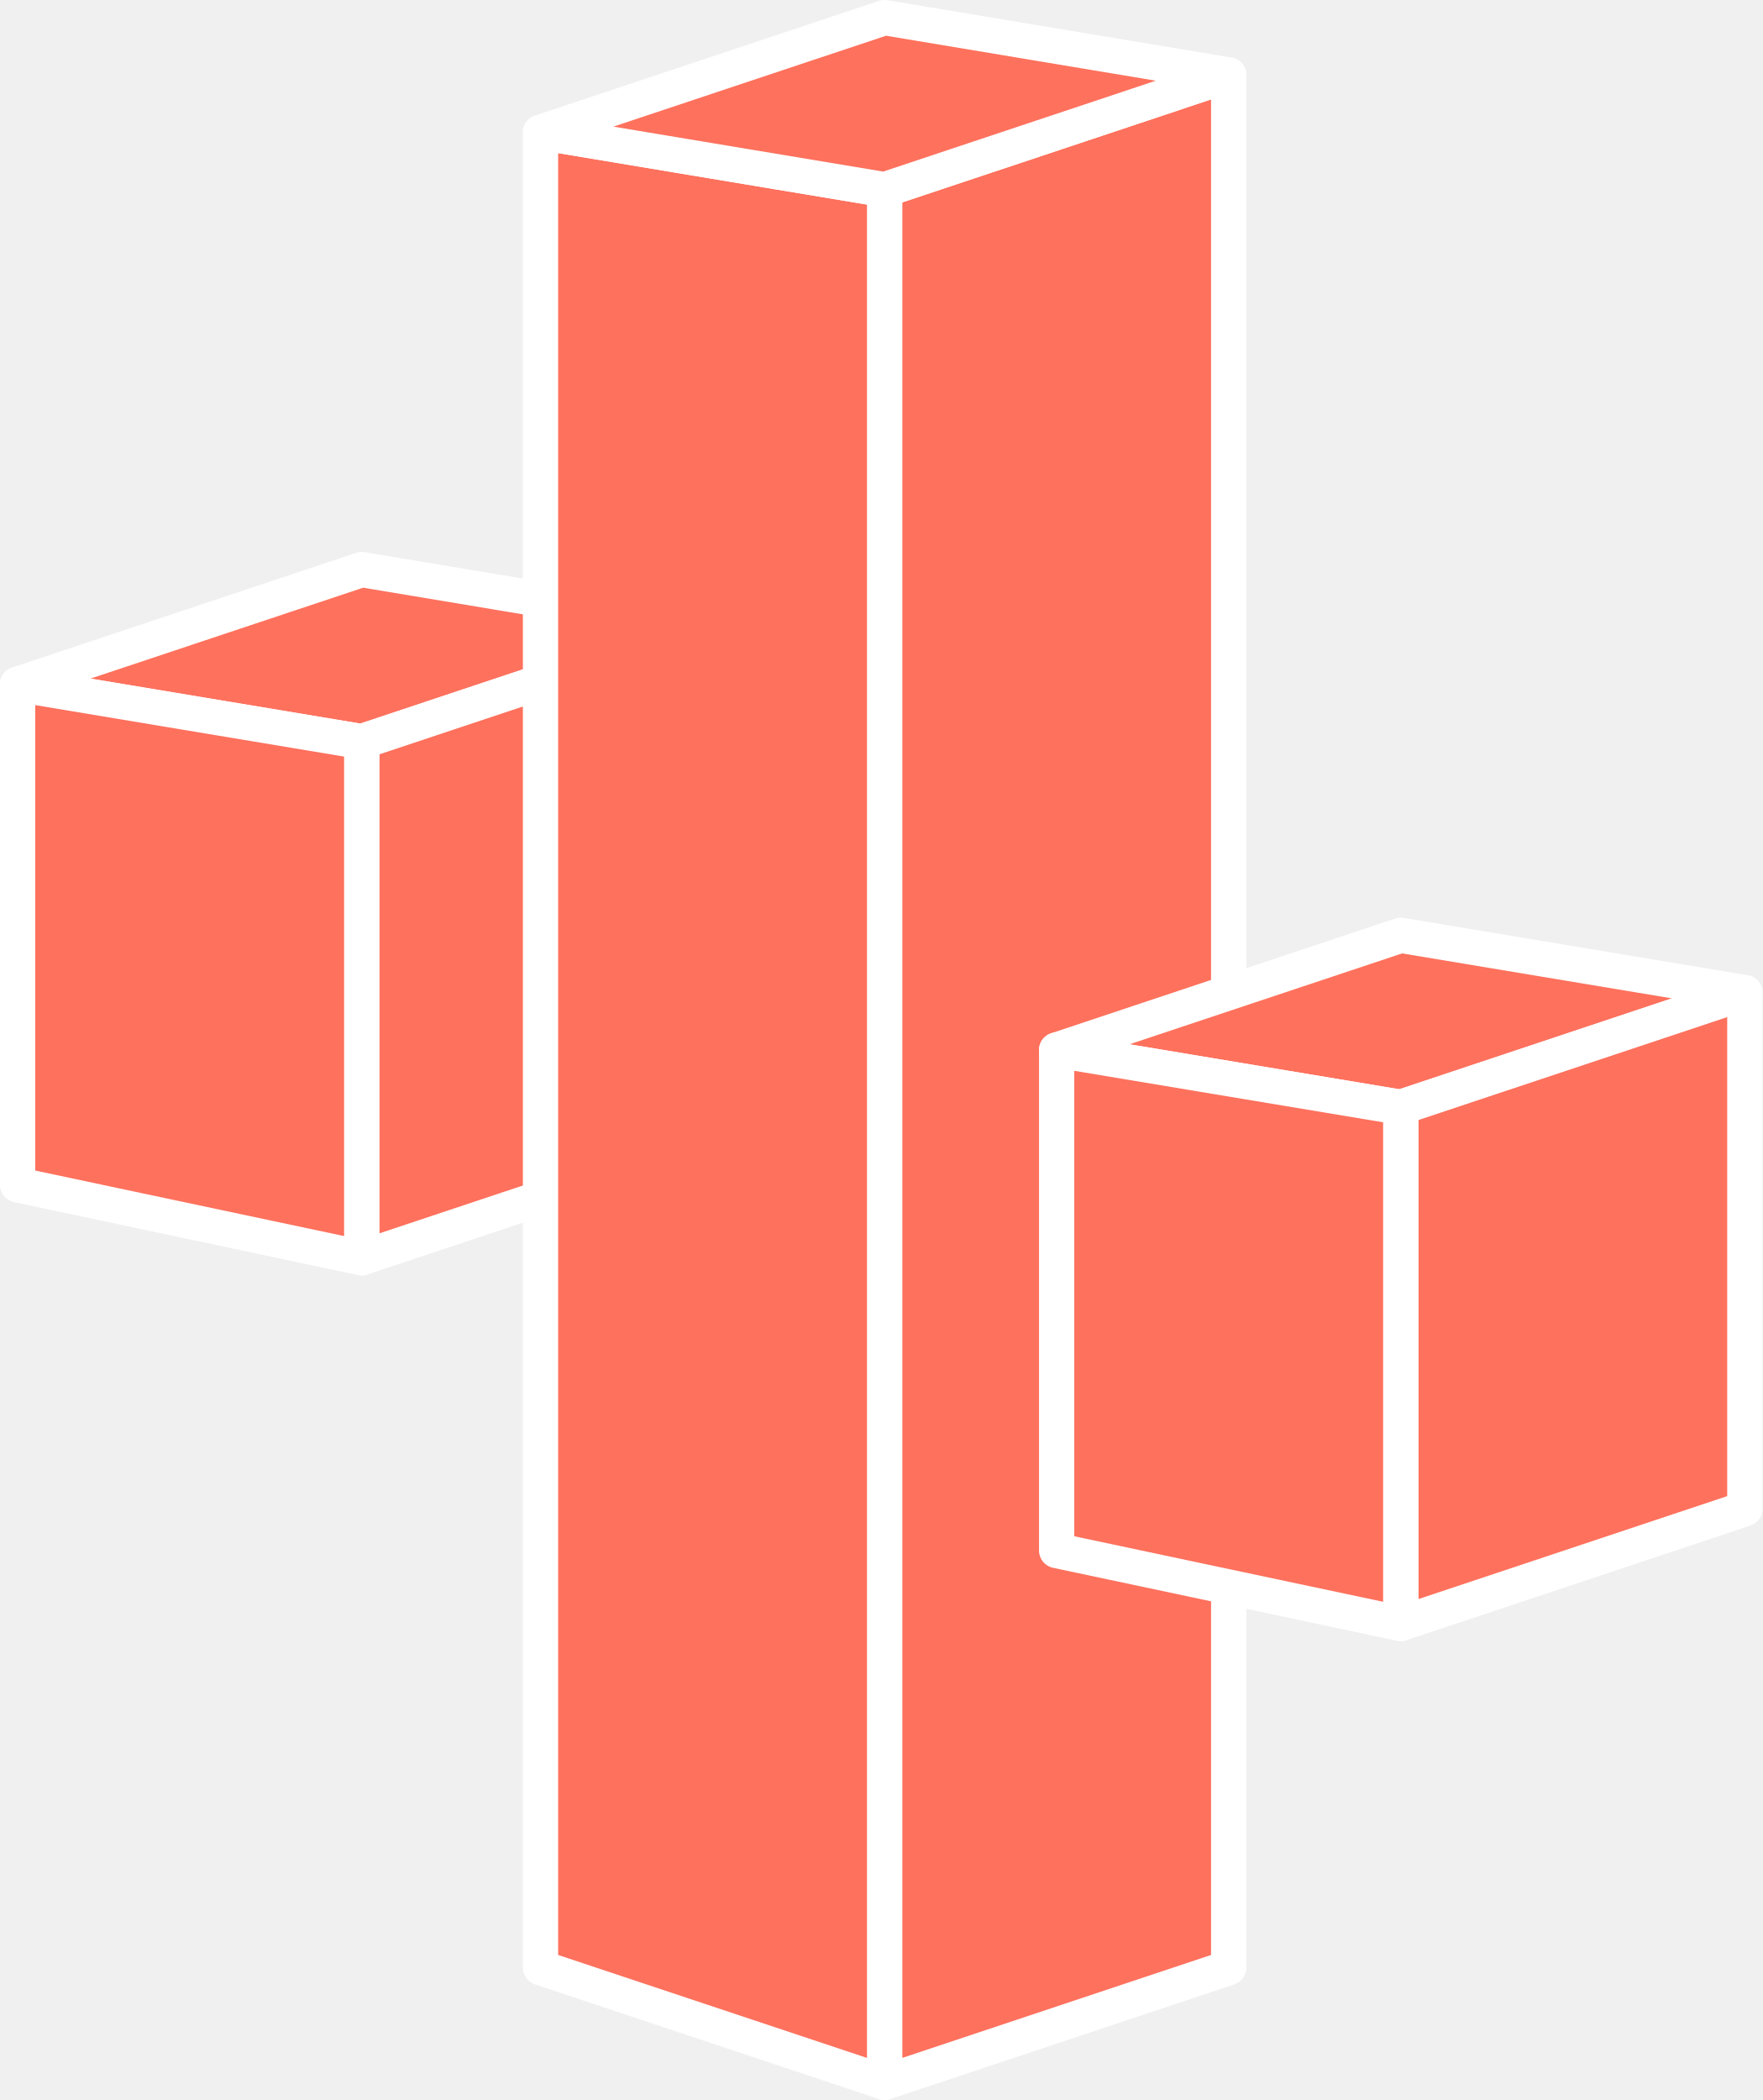
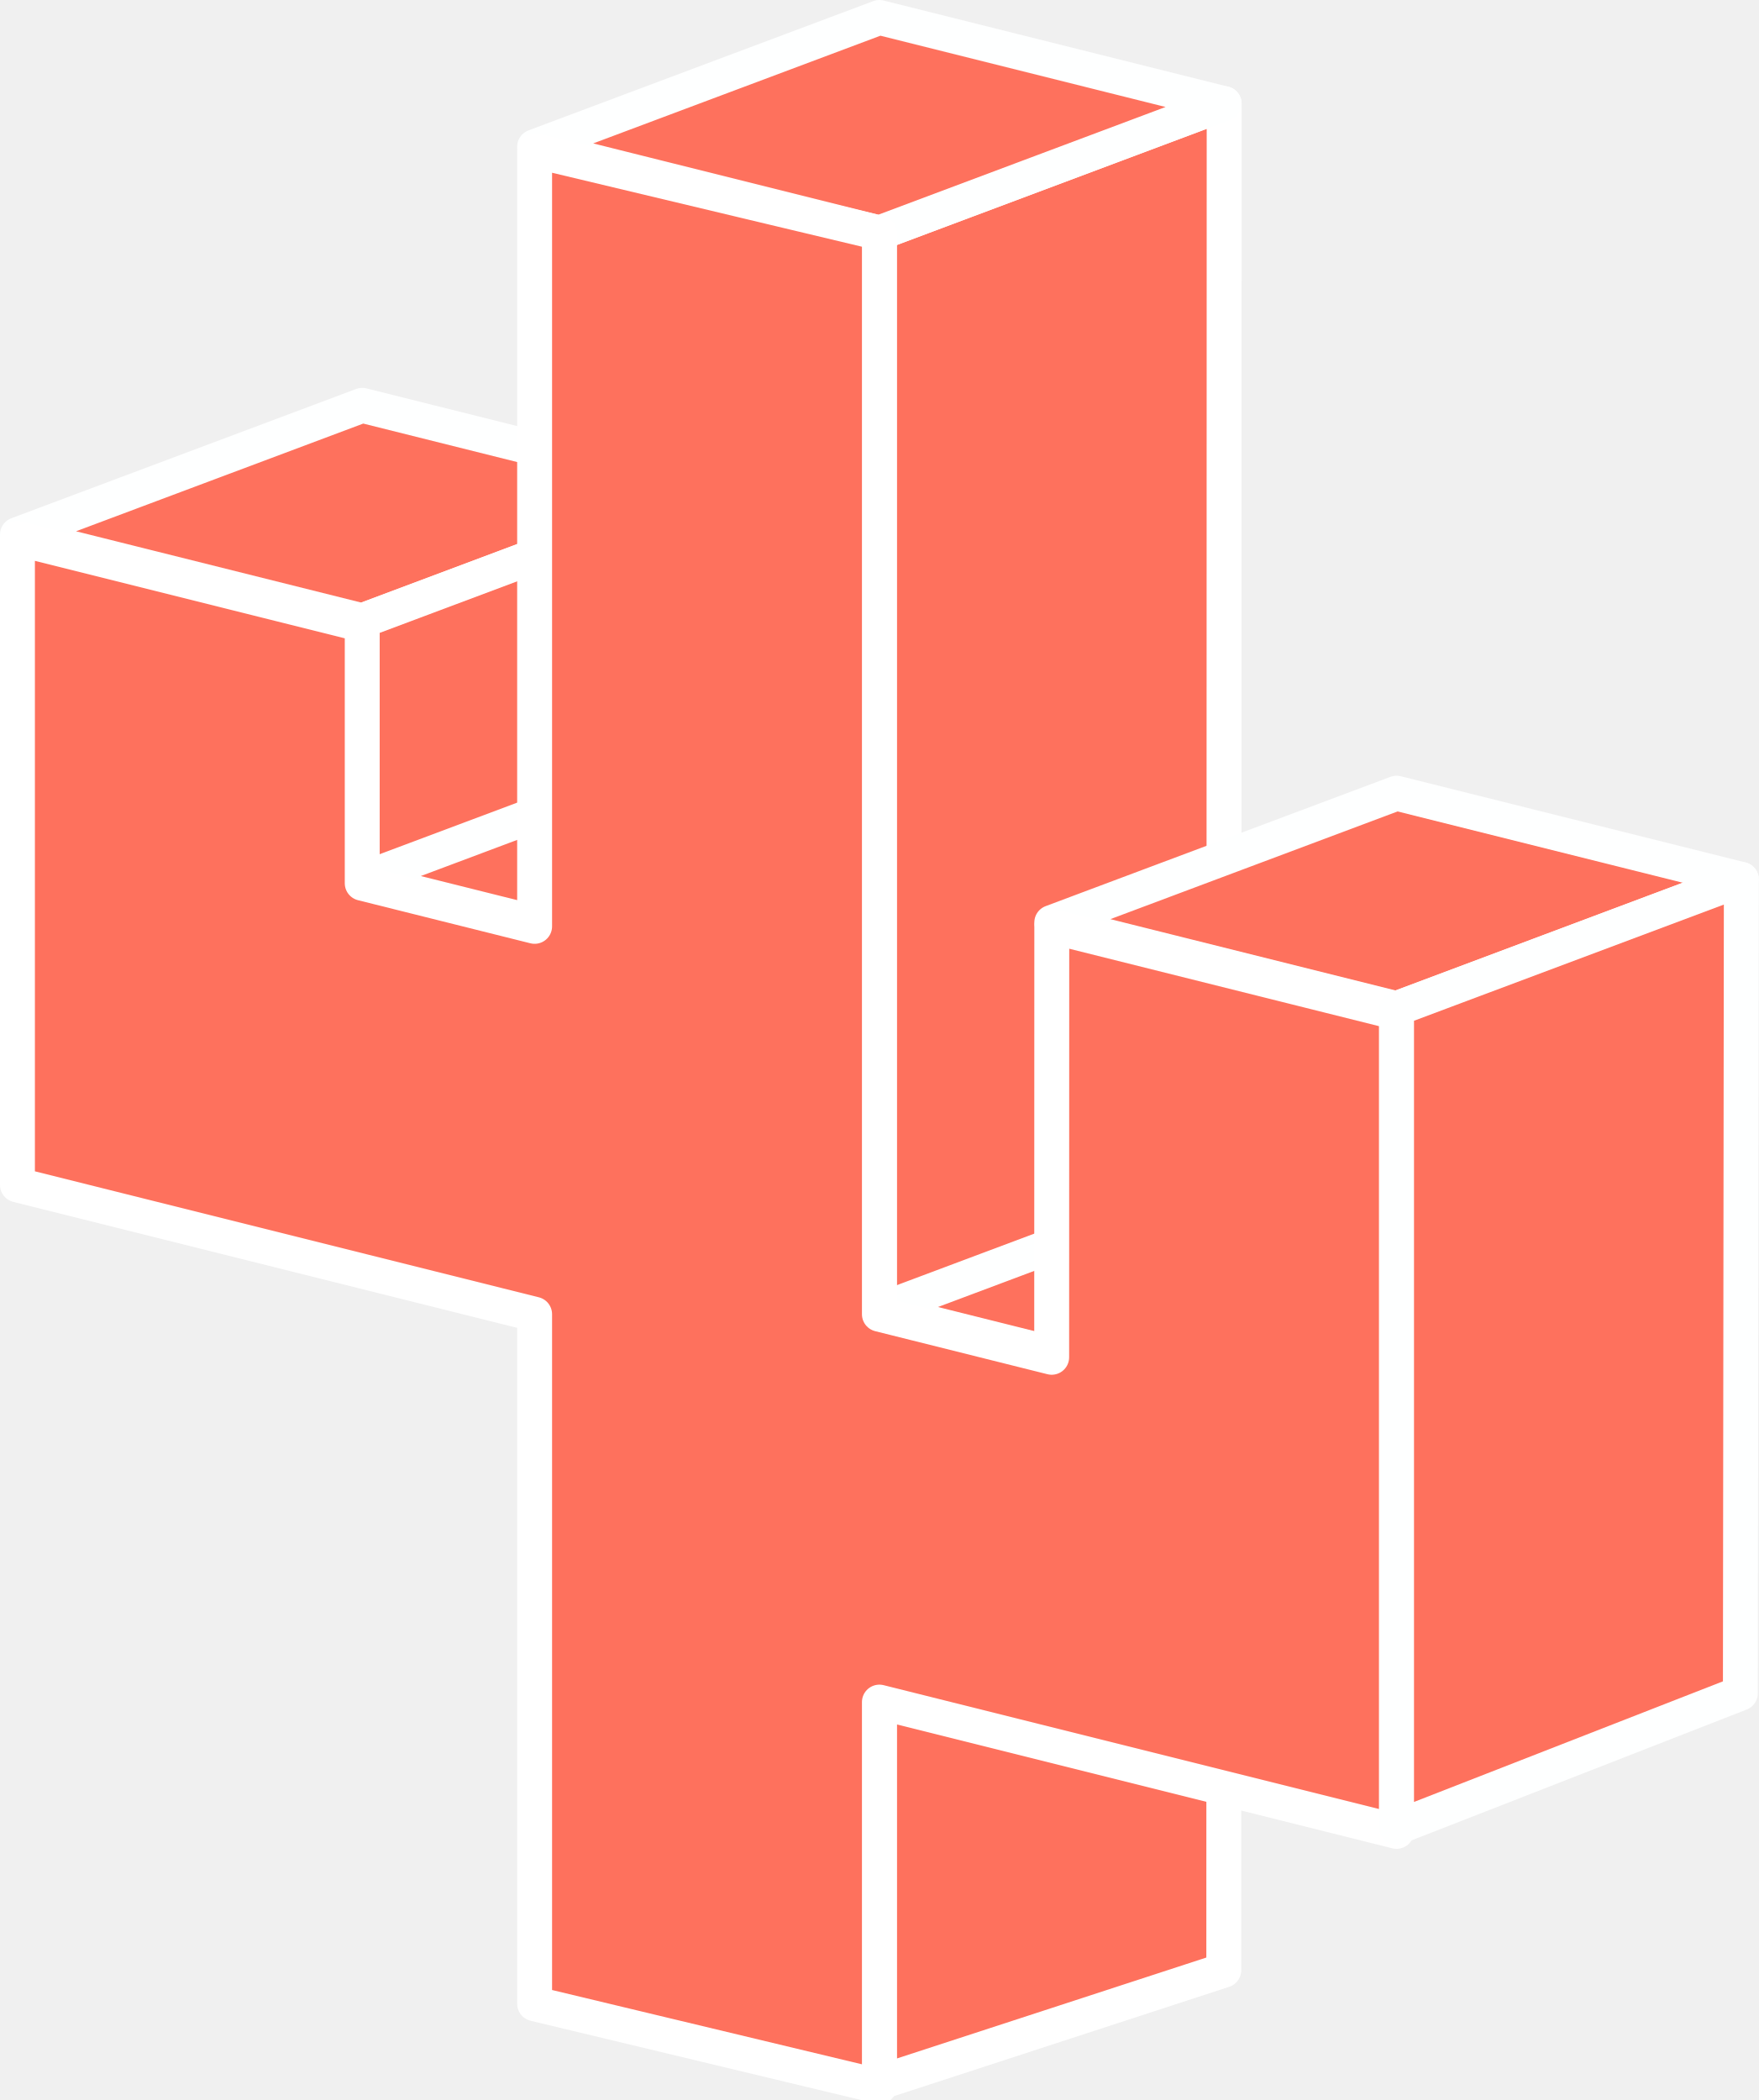
- <svg xmlns="http://www.w3.org/2000/svg" width="56.445mm" height="67.249mm" viewBox="0 0 200.003 238.285" id="svg4284" version="1.1">
+ <svg xmlns="http://www.w3.org/2000/svg" width="57.587mm" height="68.761mm" viewBox="0 0 204.048 243.64" id="svg4284" version="1.1">
  <defs id="defs4286" />
-   <g id="layer1" transform="translate(-998.5898,-77.10925)">
-     <path style="color:#000000;clip-rule:nonzero;display:inline;overflow:visible;visibility:visible;opacity:1;isolation:auto;mix-blend-mode:normal;color-interpolation:sRGB;color-interpolation-filters:linearRGB;solid-color:#000000;solid-opacity:1;fill:#fe715d;fill-opacity:1;fill-rule:evenodd;stroke:#ffffff;stroke-width:4;stroke-linecap:round;stroke-linejoin:round;stroke-miterlimit:3.933;stroke-dasharray:none;stroke-dashoffset:0;stroke-opacity:1;color-rendering:auto;image-rendering:auto;shape-rendering:auto;text-rendering:auto;enable-background:accumulate" d="m 1098.974,313.394 0,-214.761 39.047,-13.016 0,214.761 z" id="main_right" />
-     <path style="fill:#fe715d;fill-opacity:1;fill-rule:evenodd;stroke:#ffffff;stroke-width:4;stroke-linecap:round;stroke-linejoin:round;stroke-miterlimit:3.933;stroke-dasharray:none;stroke-opacity:1" d="m 1039.637,161.264 39.047,-13.016 -39.047,-6.508 -39.047,13.016 z" id="left_top" />
-     <path style="color:#000000;clip-rule:nonzero;display:inline;overflow:visible;visibility:visible;opacity:1;isolation:auto;mix-blend-mode:normal;color-interpolation:sRGB;color-interpolation-filters:linearRGB;solid-color:#000000;solid-opacity:1;fill:#fe715d;fill-opacity:1;fill-rule:evenodd;stroke:#ffffff;stroke-width:4;stroke-linecap:round;stroke-linejoin:round;stroke-miterlimit:3.933;stroke-dasharray:none;stroke-dashoffset:0;stroke-opacity:1;color-rendering:auto;image-rendering:auto;shape-rendering:auto;text-rendering:auto;enable-background:accumulate" d="m 1039.637,219.835 0,-58.571 39.047,-13.016 0,58.571 z" id="left_right" />
-     <path style="color:#000000;clip-rule:nonzero;display:inline;overflow:visible;visibility:visible;opacity:1;isolation:auto;mix-blend-mode:normal;color-interpolation:sRGB;color-interpolation-filters:linearRGB;solid-color:#000000;solid-opacity:1;fill:#fe715d;fill-opacity:1;fill-rule:evenodd;stroke:#ffffff;stroke-width:4;stroke-linecap:round;stroke-linejoin:round;stroke-miterlimit:3.933;stroke-dasharray:none;stroke-dashoffset:0;stroke-opacity:1;color-rendering:auto;image-rendering:auto;shape-rendering:auto;text-rendering:auto;enable-background:accumulate" d="m 1098.974,313.394 0,-214.761 -39.047,-6.508 0,208.253 z" id="main_left" />
-     <path style="fill:#fe715d;fill-opacity:1;fill-rule:evenodd;stroke:#ffffff;stroke-width:4;stroke-linecap:round;stroke-linejoin:round;stroke-miterlimit:3.933;stroke-dasharray:none;stroke-opacity:1" d="m 1098.974,98.633 39.047,-13.016 -39.047,-6.508 -39.047,13.016 z" id="main_top" />
-     <path style="fill:#fe715d;fill-opacity:1;fill-rule:evenodd;stroke:#ffffff;stroke-width:4;stroke-linecap:round;stroke-linejoin:round;stroke-miterlimit:3.933;stroke-dasharray:none;stroke-opacity:1" d="m 1157.545,202.76 39.047,-13.016 -39.047,-6.508 -39.047,13.016 z" id="right_top" />
-     <path style="color:#000000;clip-rule:nonzero;display:inline;overflow:visible;visibility:visible;opacity:1;isolation:auto;mix-blend-mode:normal;color-interpolation:sRGB;color-interpolation-filters:linearRGB;solid-color:#000000;solid-opacity:1;fill:#fe715d;fill-opacity:1;fill-rule:evenodd;stroke:#ffffff;stroke-width:4;stroke-linecap:round;stroke-linejoin:round;stroke-miterlimit:3.933;stroke-dasharray:none;stroke-dashoffset:0;stroke-opacity:1;color-rendering:auto;image-rendering:auto;shape-rendering:auto;text-rendering:auto;enable-background:accumulate" d="m 1157.545,261.331 0,-58.571 39.047,-13.016 0,58.571 z" id="right_right" />
-     <path style="color:#000000;clip-rule:nonzero;display:inline;overflow:visible;visibility:visible;opacity:1;isolation:auto;mix-blend-mode:normal;color-interpolation:sRGB;color-interpolation-filters:linearRGB;solid-color:#000000;solid-opacity:1;fill:#fe715d;fill-opacity:1;fill-rule:evenodd;stroke:#ffffff;stroke-width:4;stroke-linecap:round;stroke-linejoin:round;stroke-miterlimit:3.933;stroke-dasharray:none;stroke-dashoffset:0;stroke-opacity:1;color-rendering:auto;image-rendering:auto;shape-rendering:auto;text-rendering:auto;enable-background:accumulate" d="m 1157.545,261.331 0,-58.571 -39.047,-6.508 0,56.796 z" id="right_left" />
-     <path style="color:#000000;clip-rule:nonzero;display:inline;overflow:visible;visibility:visible;opacity:1;isolation:auto;mix-blend-mode:normal;color-interpolation:sRGB;color-interpolation-filters:linearRGB;solid-color:#000000;solid-opacity:1;fill:#fe715d;fill-opacity:1;fill-rule:evenodd;stroke:#ffffff;stroke-width:4;stroke-linecap:round;stroke-linejoin:round;stroke-miterlimit:3.933;stroke-dasharray:none;stroke-dashoffset:0;stroke-opacity:1;color-rendering:auto;image-rendering:auto;shape-rendering:auto;text-rendering:auto;enable-background:accumulate" d="m 1039.637,219.835 0,-58.571 -39.047,-6.508 0,56.796 z" id="left_left" />
+   <g id="layer1" transform="translate(-999.1943,-73.29519)">
+     <path style="fill:#fe715d;fill-opacity:1;fill-rule:evenodd;stroke:#feffff;stroke-width:4.049;stroke-linecap:round;stroke-linejoin:round;stroke-miterlimit:3.933;stroke-dasharray:none;stroke-opacity:1" d="m 1041.218,145.32 40,-15 -40,-10 -40,15 z" id="left_top" />
+     <path style="color:#000000;clip-rule:nonzero;display:inline;overflow:visible;visibility:visible;opacity:1;isolation:auto;mix-blend-mode:normal;color-interpolation:sRGB;color-interpolation-filters:linearRGB;solid-color:#000000;solid-opacity:1;fill:#fe715d;fill-opacity:1;fill-rule:evenodd;stroke:#ffffff;stroke-width:4.049;stroke-linecap:round;stroke-linejoin:round;stroke-miterlimit:3.933;stroke-dasharray:none;stroke-dashoffset:0;stroke-opacity:1;color-rendering:auto;image-rendering:auto;shape-rendering:auto;text-rendering:auto;enable-background:accumulate" d="m 1041.218,220.32 0,-75 40,-15 0,80 z" id="left_right" />
+     <path style="fill:#fe715d;fill-opacity:1;fill-rule:evenodd;stroke:#feffff;stroke-width:4.049;stroke-linecap:round;stroke-linejoin:round;stroke-miterlimit:3.933;stroke-dasharray:none;stroke-opacity:1" d="m 1081.218,185.32 40,-15 -40,-10 -40,15 z" id="right_top-6" />
+     <path style="color:#000000;clip-rule:nonzero;display:inline;overflow:visible;visibility:visible;opacity:1;isolation:auto;mix-blend-mode:normal;color-interpolation:sRGB;color-interpolation-filters:linearRGB;solid-color:#000000;solid-opacity:1;fill:#fe715d;fill-opacity:1;fill-rule:evenodd;stroke:#ffffff;stroke-width:4.049;stroke-linecap:round;stroke-linejoin:round;stroke-miterlimit:3.933;stroke-dasharray:none;stroke-dashoffset:0;stroke-opacity:1;color-rendering:auto;image-rendering:auto;shape-rendering:auto;text-rendering:auto;enable-background:accumulate" d="m 1101.218,314.91 0,-214.591 40,-15 -0.044,216.558 z" id="main_right" />
+     <path style="fill:#fe715d;fill-opacity:1;fill-rule:evenodd;stroke:#feffff;stroke-width:4.049;stroke-linecap:round;stroke-linejoin:round;stroke-miterlimit:3.933;stroke-dasharray:none;stroke-opacity:1" d="m 1101.218,100.32 40,-15 -40,-10 -40,15 z" id="main_top" />
+     <path style="fill:#fe715d;fill-opacity:1;fill-rule:evenodd;stroke:#feffff;stroke-width:4.049;stroke-linecap:round;stroke-linejoin:round;stroke-miterlimit:3.933;stroke-dasharray:none;stroke-opacity:1" d="m 1161.218,190.32 40,-15 -40,-10 -40,15 z" id="right_top" />
+     <path style="fill:#fe715d;fill-opacity:1;fill-rule:evenodd;stroke:#feffff;stroke-width:4.049;stroke-linecap:round;stroke-linejoin:round;stroke-miterlimit:3.933;stroke-dasharray:none;stroke-opacity:1" d="m 1141.218,235.32 40,-15 -40,-10 -40,15 z" id="right_top-3" />
+     <path style="color:#000000;clip-rule:nonzero;display:inline;overflow:visible;visibility:visible;opacity:1;isolation:auto;mix-blend-mode:normal;color-interpolation:sRGB;color-interpolation-filters:linearRGB;solid-color:#000000;solid-opacity:1;fill:#fe715d;fill-opacity:1;fill-rule:evenodd;stroke:#ffffff;stroke-width:4.049;stroke-linecap:round;stroke-linejoin:round;stroke-miterlimit:3.933;stroke-dasharray:none;stroke-dashoffset:0;stroke-opacity:1;color-rendering:auto;image-rendering:auto;shape-rendering:auto;text-rendering:auto;enable-background:accumulate" d="m 1061.219,90.771 0,90 -20,-5 0,-30 -40,-10 0,30 0,45 40,10 20,5 0,80 40,9.59 0,-44.59 60,15 0,-45 0,-50 -40,-10 -0.012,49.996 -19.988,-4.996 0,-125.451 -40,-9.549 z" id="left_left" />
+     <path style="color:#000000;clip-rule:nonzero;display:inline;overflow:visible;visibility:visible;opacity:1;isolation:auto;mix-blend-mode:normal;color-interpolation:sRGB;color-interpolation-filters:linearRGB;solid-color:#000000;solid-opacity:1;fill:#fe715d;fill-opacity:1;fill-rule:evenodd;stroke:#feffff;stroke-width:4.049;stroke-linecap:round;stroke-linejoin:round;stroke-miterlimit:3.933;stroke-dasharray:none;stroke-dashoffset:0;stroke-opacity:1;color-rendering:auto;image-rendering:auto;shape-rendering:auto;text-rendering:auto;enable-background:accumulate" d="m 1161.218,285.32 0,-95 40,-15 -0.111,94.427 z" id="right_right" />
  </g>
</svg>
